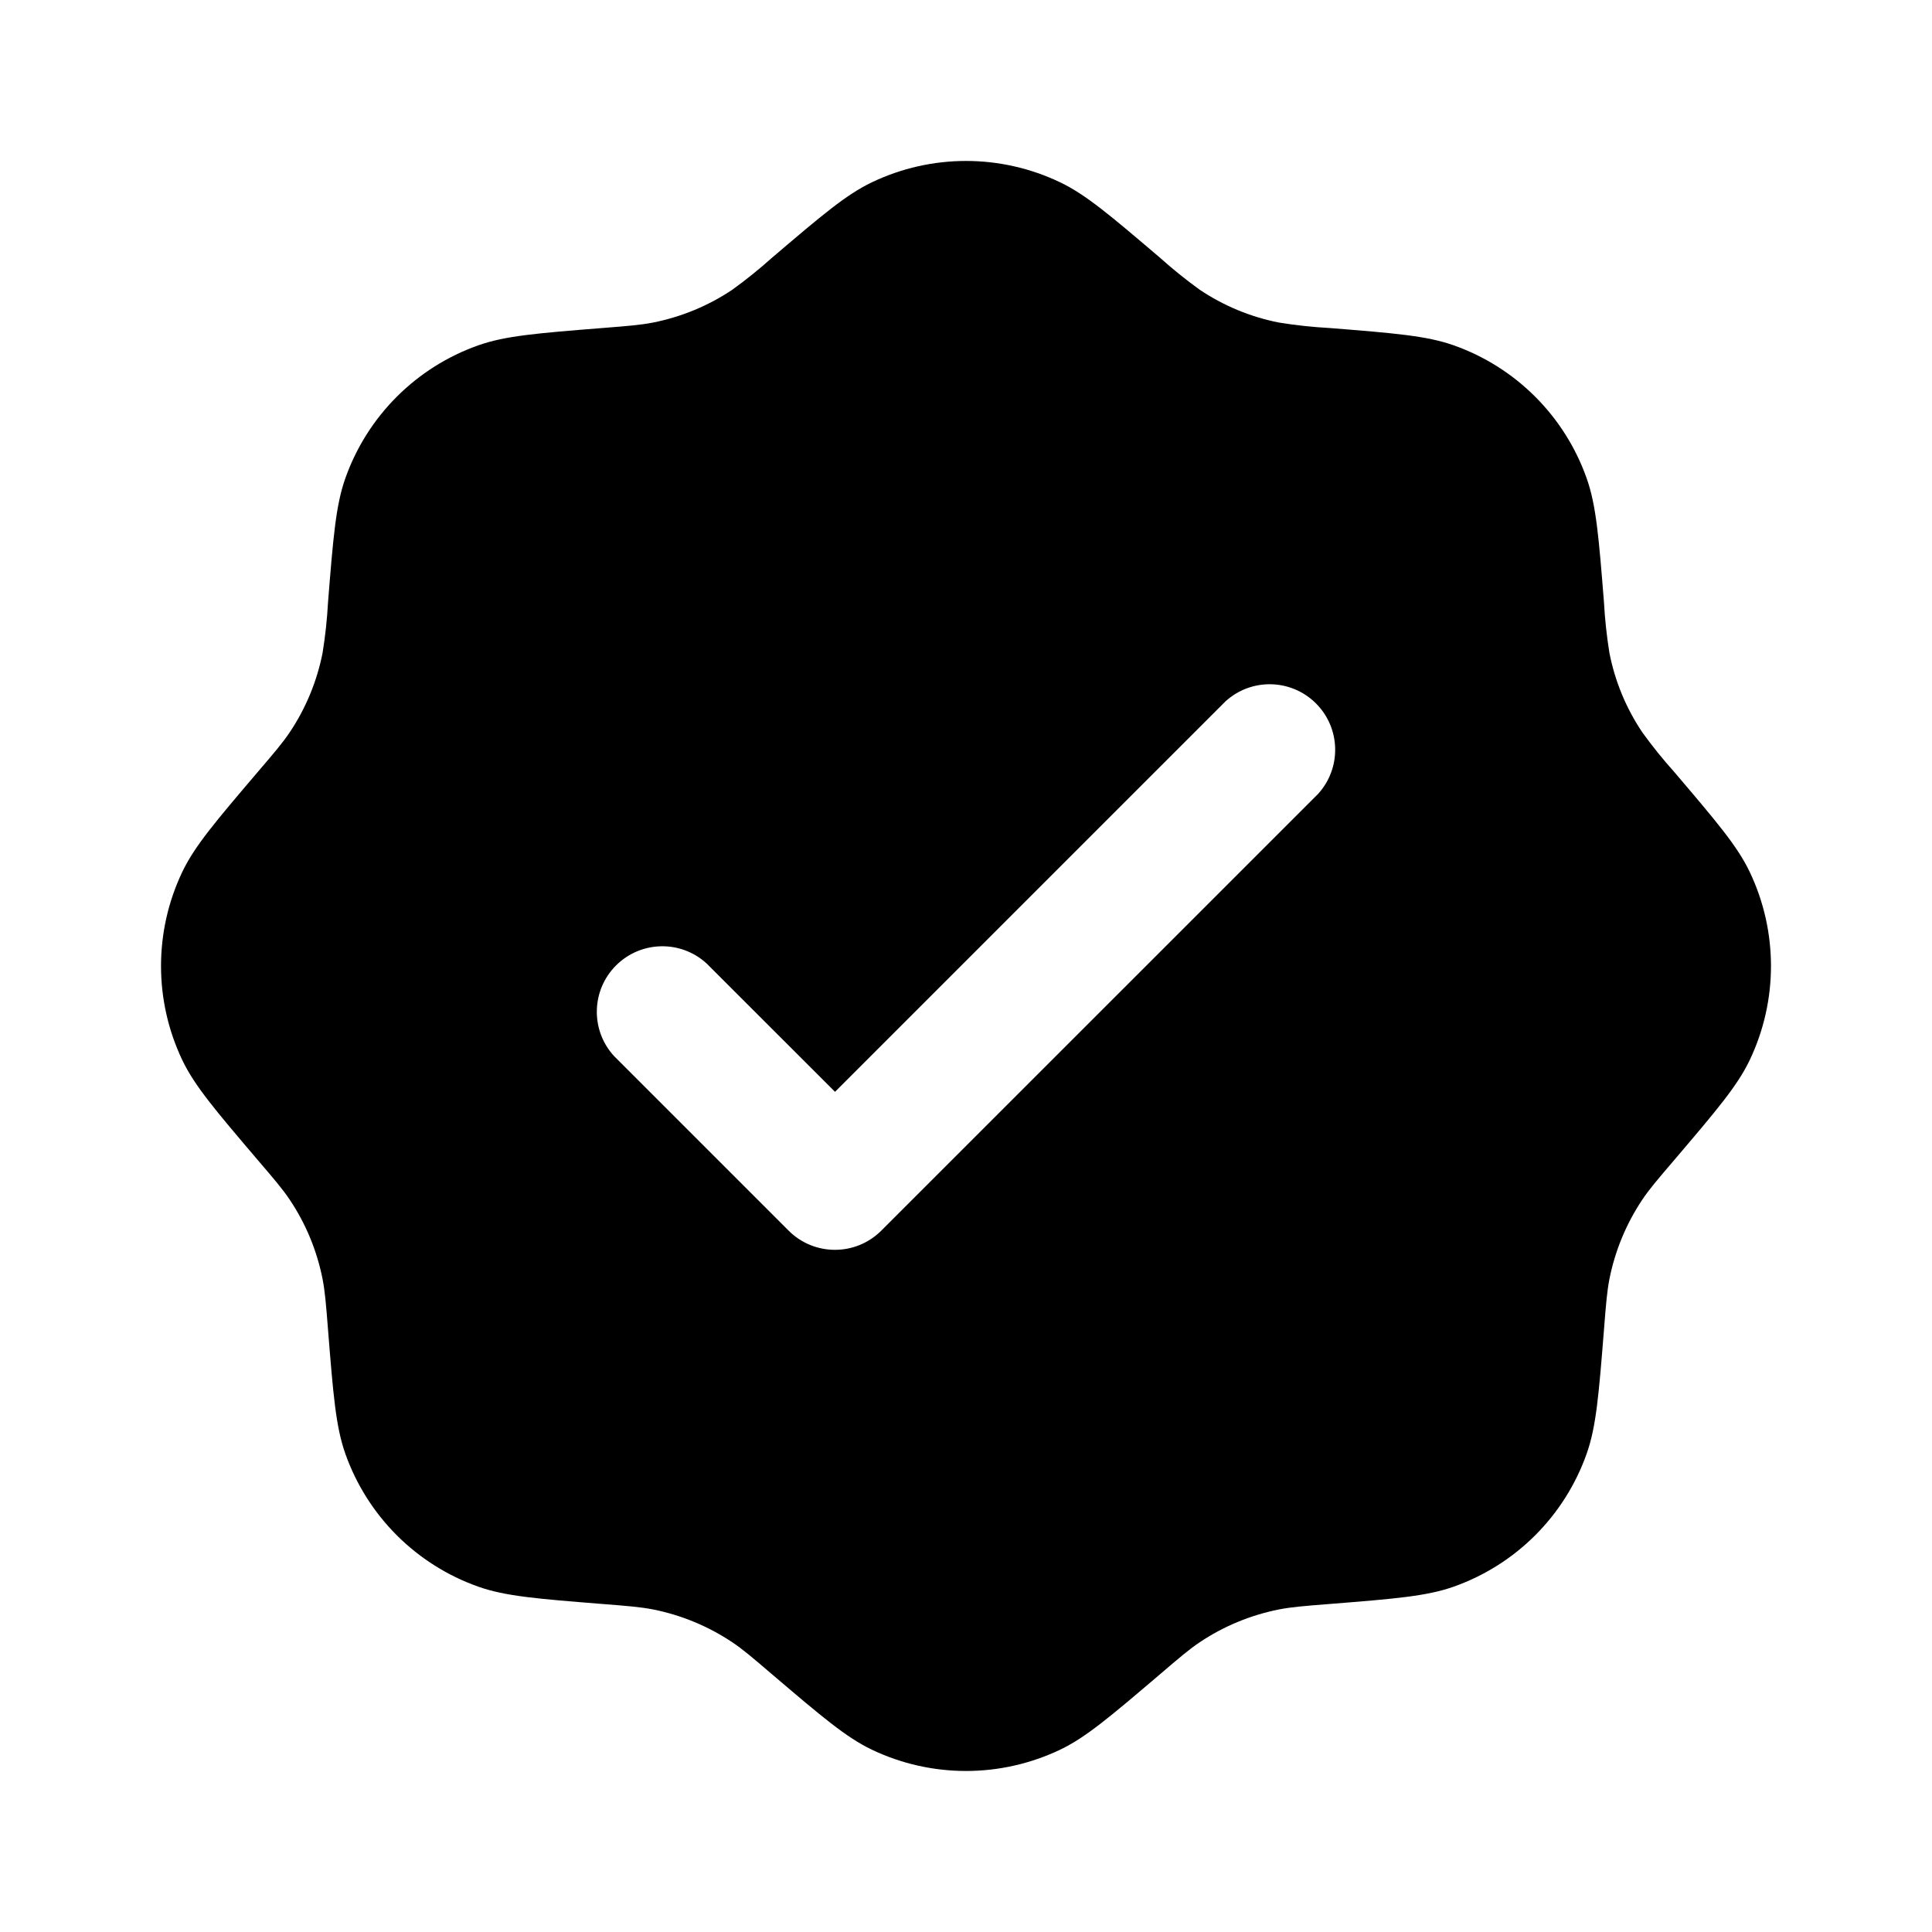
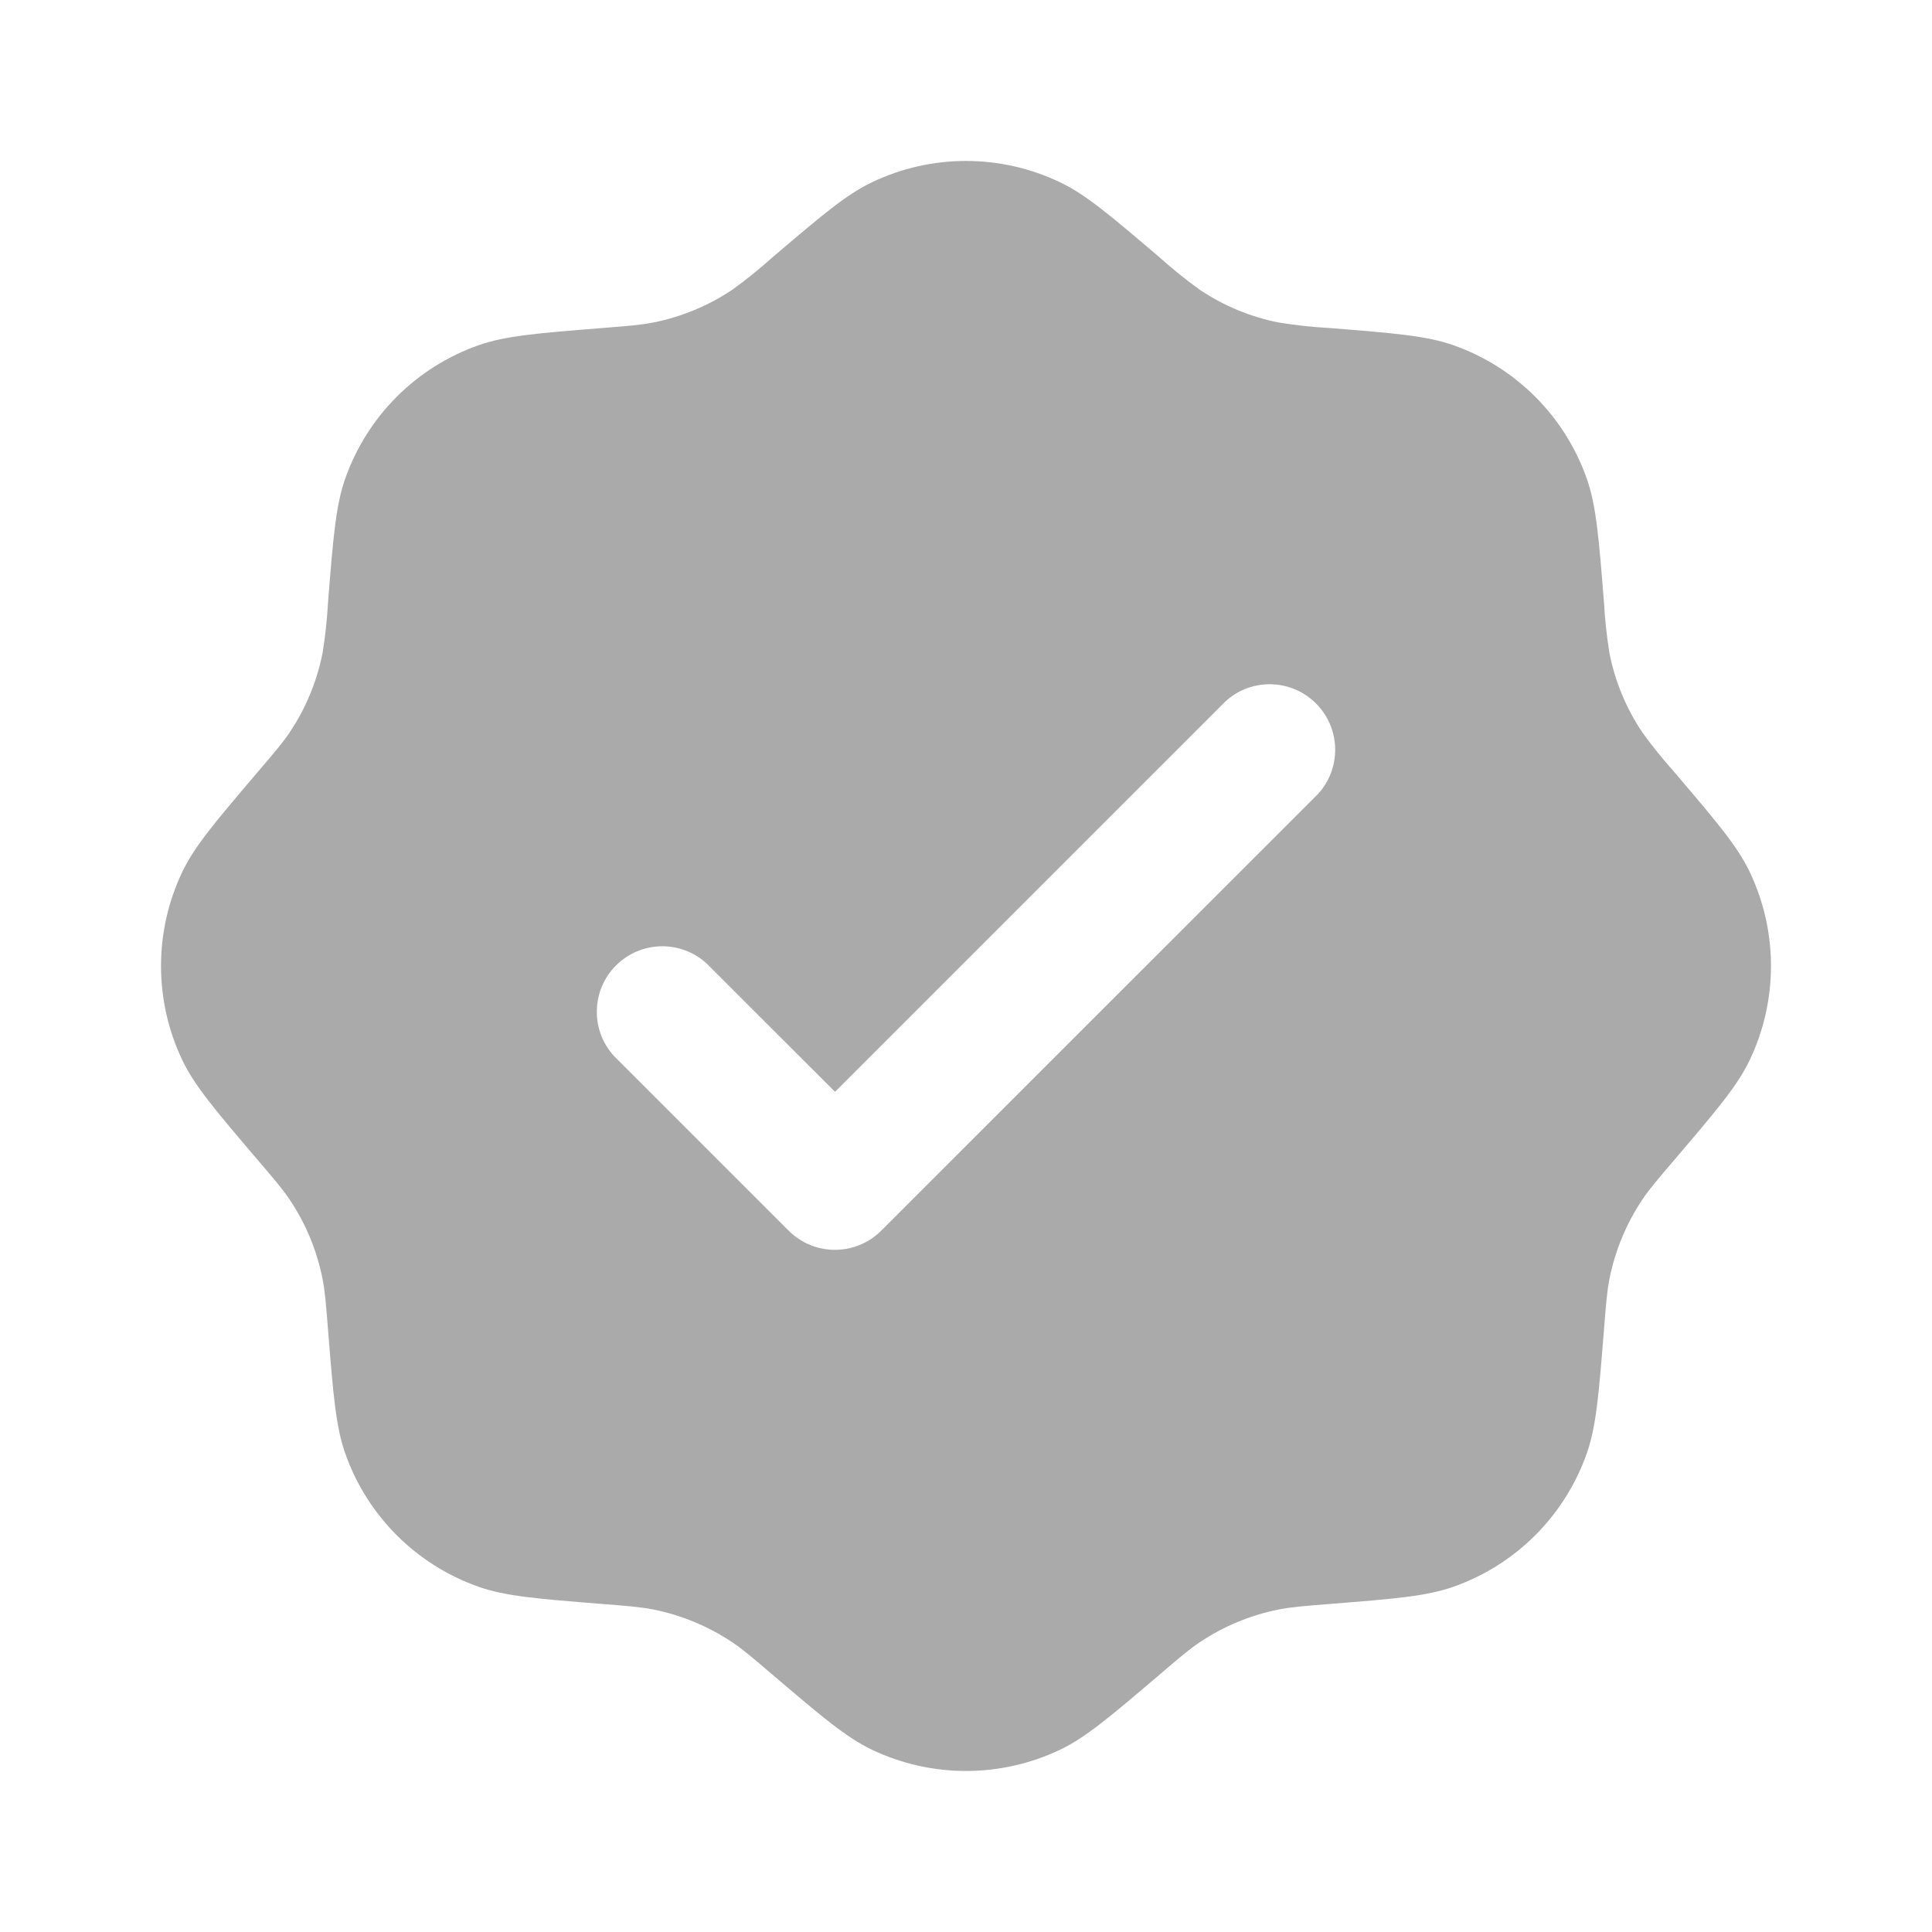
- <svg xmlns="http://www.w3.org/2000/svg" width="32" height="32" viewBox="0 0 24 24">
-   <path fill="currentColor" fill-rule="evenodd" d="M9.592 3.2a6 6 0 0 1-.495.399c-.298.2-.633.338-.985.408c-.153.03-.313.043-.632.068c-.801.064-1.202.096-1.536.214a2.71 2.71 0 0 0-1.655 1.655c-.118.334-.15.735-.214 1.536a6 6 0 0 1-.068.632c-.07.352-.208.687-.408.985c-.087.13-.191.252-.399.495c-.521.612-.782.918-.935 1.238c-.353.74-.353 1.6 0 2.34c.153.32.414.626.935 1.238c.208.243.312.365.399.495c.2.298.338.633.408.985c.03.153.043.313.068.632c.064.801.096 1.202.214 1.536a2.71 2.71 0 0 0 1.655 1.655c.334.118.735.15 1.536.214c.319.025.479.038.632.068c.352.07.687.209.985.408c.13.087.252.191.495.399c.612.521.918.782 1.238.935c.74.353 1.6.353 2.34 0c.32-.153.626-.414 1.238-.935c.243-.208.365-.312.495-.399c.298-.2.633-.338.985-.408c.153-.03.313-.043.632-.068c.801-.064 1.202-.096 1.536-.214a2.71 2.71 0 0 0 1.655-1.655c.118-.334.15-.735.214-1.536c.025-.319.038-.479.068-.632c.07-.352.209-.687.408-.985c.087-.13.191-.252.399-.495c.521-.612.782-.918.935-1.238c.353-.74.353-1.6 0-2.34c-.153-.32-.414-.626-.935-1.238a6 6 0 0 1-.399-.495a2.7 2.7 0 0 1-.408-.985a6 6 0 0 1-.068-.632c-.064-.801-.096-1.202-.214-1.536a2.71 2.71 0 0 0-1.655-1.655c-.334-.118-.735-.15-1.536-.214a6 6 0 0 1-.632-.068a2.7 2.7 0 0 1-.985-.408a6 6 0 0 1-.495-.399c-.612-.521-.918-.782-1.238-.935a2.71 2.71 0 0 0-2.34 0c-.32.153-.626.414-1.238.935m6.781 6.663a.814.814 0 0 0-1.15-1.15l-4.85 4.85l-1.596-1.595a.814.814 0 0 0-1.15 1.15l2.17 2.17a.814.814 0 0 0 1.15 0z" clip-rule="evenodd" />
+ <svg xmlns="http://www.w3.org/2000/svg" width="32" height="32" viewBox="0 0 24 24" aria-label="YouTube verified" role="img">
+   <path fill="#aaaaaa" fill-rule="evenodd" d="M9.592 3.2a6 6 0 0 1-.495.399c-.298.2-.633.338-.985.408c-.153.03-.313.043-.632.068c-.801.064-1.202.096-1.536.214a2.71 2.71 0 0 0-1.655 1.655c-.118.334-.15.735-.214 1.536a6 6 0 0 1-.068.632c-.07.352-.208.687-.408.985c-.087.13-.191.252-.399.495c-.521.612-.782.918-.935 1.238c-.353.74-.353 1.6 0 2.34c.153.32.414.626.935 1.238c.208.243.312.365.399.495c.2.298.338.633.408.985c.03.153.043.313.068.632c.064.801.096 1.202.214 1.536a2.71 2.71 0 0 0 1.655 1.655c.334.118.735.15 1.536.214c.319.025.479.038.632.068c.352.07.687.209.985.408c.13.087.252.191.495.399c.612.521.918.782 1.238.935c.74.353 1.6.353 2.34 0c.32-.153.626-.414 1.238-.935c.243-.208.365-.312.495-.399c.298-.2.633-.338.985-.408c.153-.03.313-.043.632-.068c.801-.064 1.202-.096 1.536-.214a2.71 2.71 0 0 0 1.655-1.655c.118-.334.15-.735.214-1.536c.025-.319.038-.479.068-.632c.07-.352.209-.687.408-.985c.087-.13.191-.252.399-.495c.521-.612.782-.918.935-1.238c.353-.74.353-1.6 0-2.34c-.153-.32-.414-.626-.935-1.238a6 6 0 0 1-.399-.495a2.7 2.7 0 0 1-.408-.985a6 6 0 0 1-.068-.632c-.064-.801-.096-1.202-.214-1.536a2.71 2.71 0 0 0-1.655-1.655c-.334-.118-.735-.15-1.536-.214a6 6 0 0 1-.632-.068a2.7 2.7 0 0 1-.985-.408a6 6 0 0 1-.495-.399c-.612-.521-.918-.782-1.238-.935a2.71 2.71 0 0 0-2.34 0c-.32.153-.626.414-1.238.935m6.781 6.663a.814.814 0 0 0-1.15-1.15l-4.85 4.85l-1.596-1.595a.814.814 0 0 0-1.15 1.15l2.17 2.17a.814.814 0 0 0 1.15 0z" clip-rule="evenodd" />
</svg>
